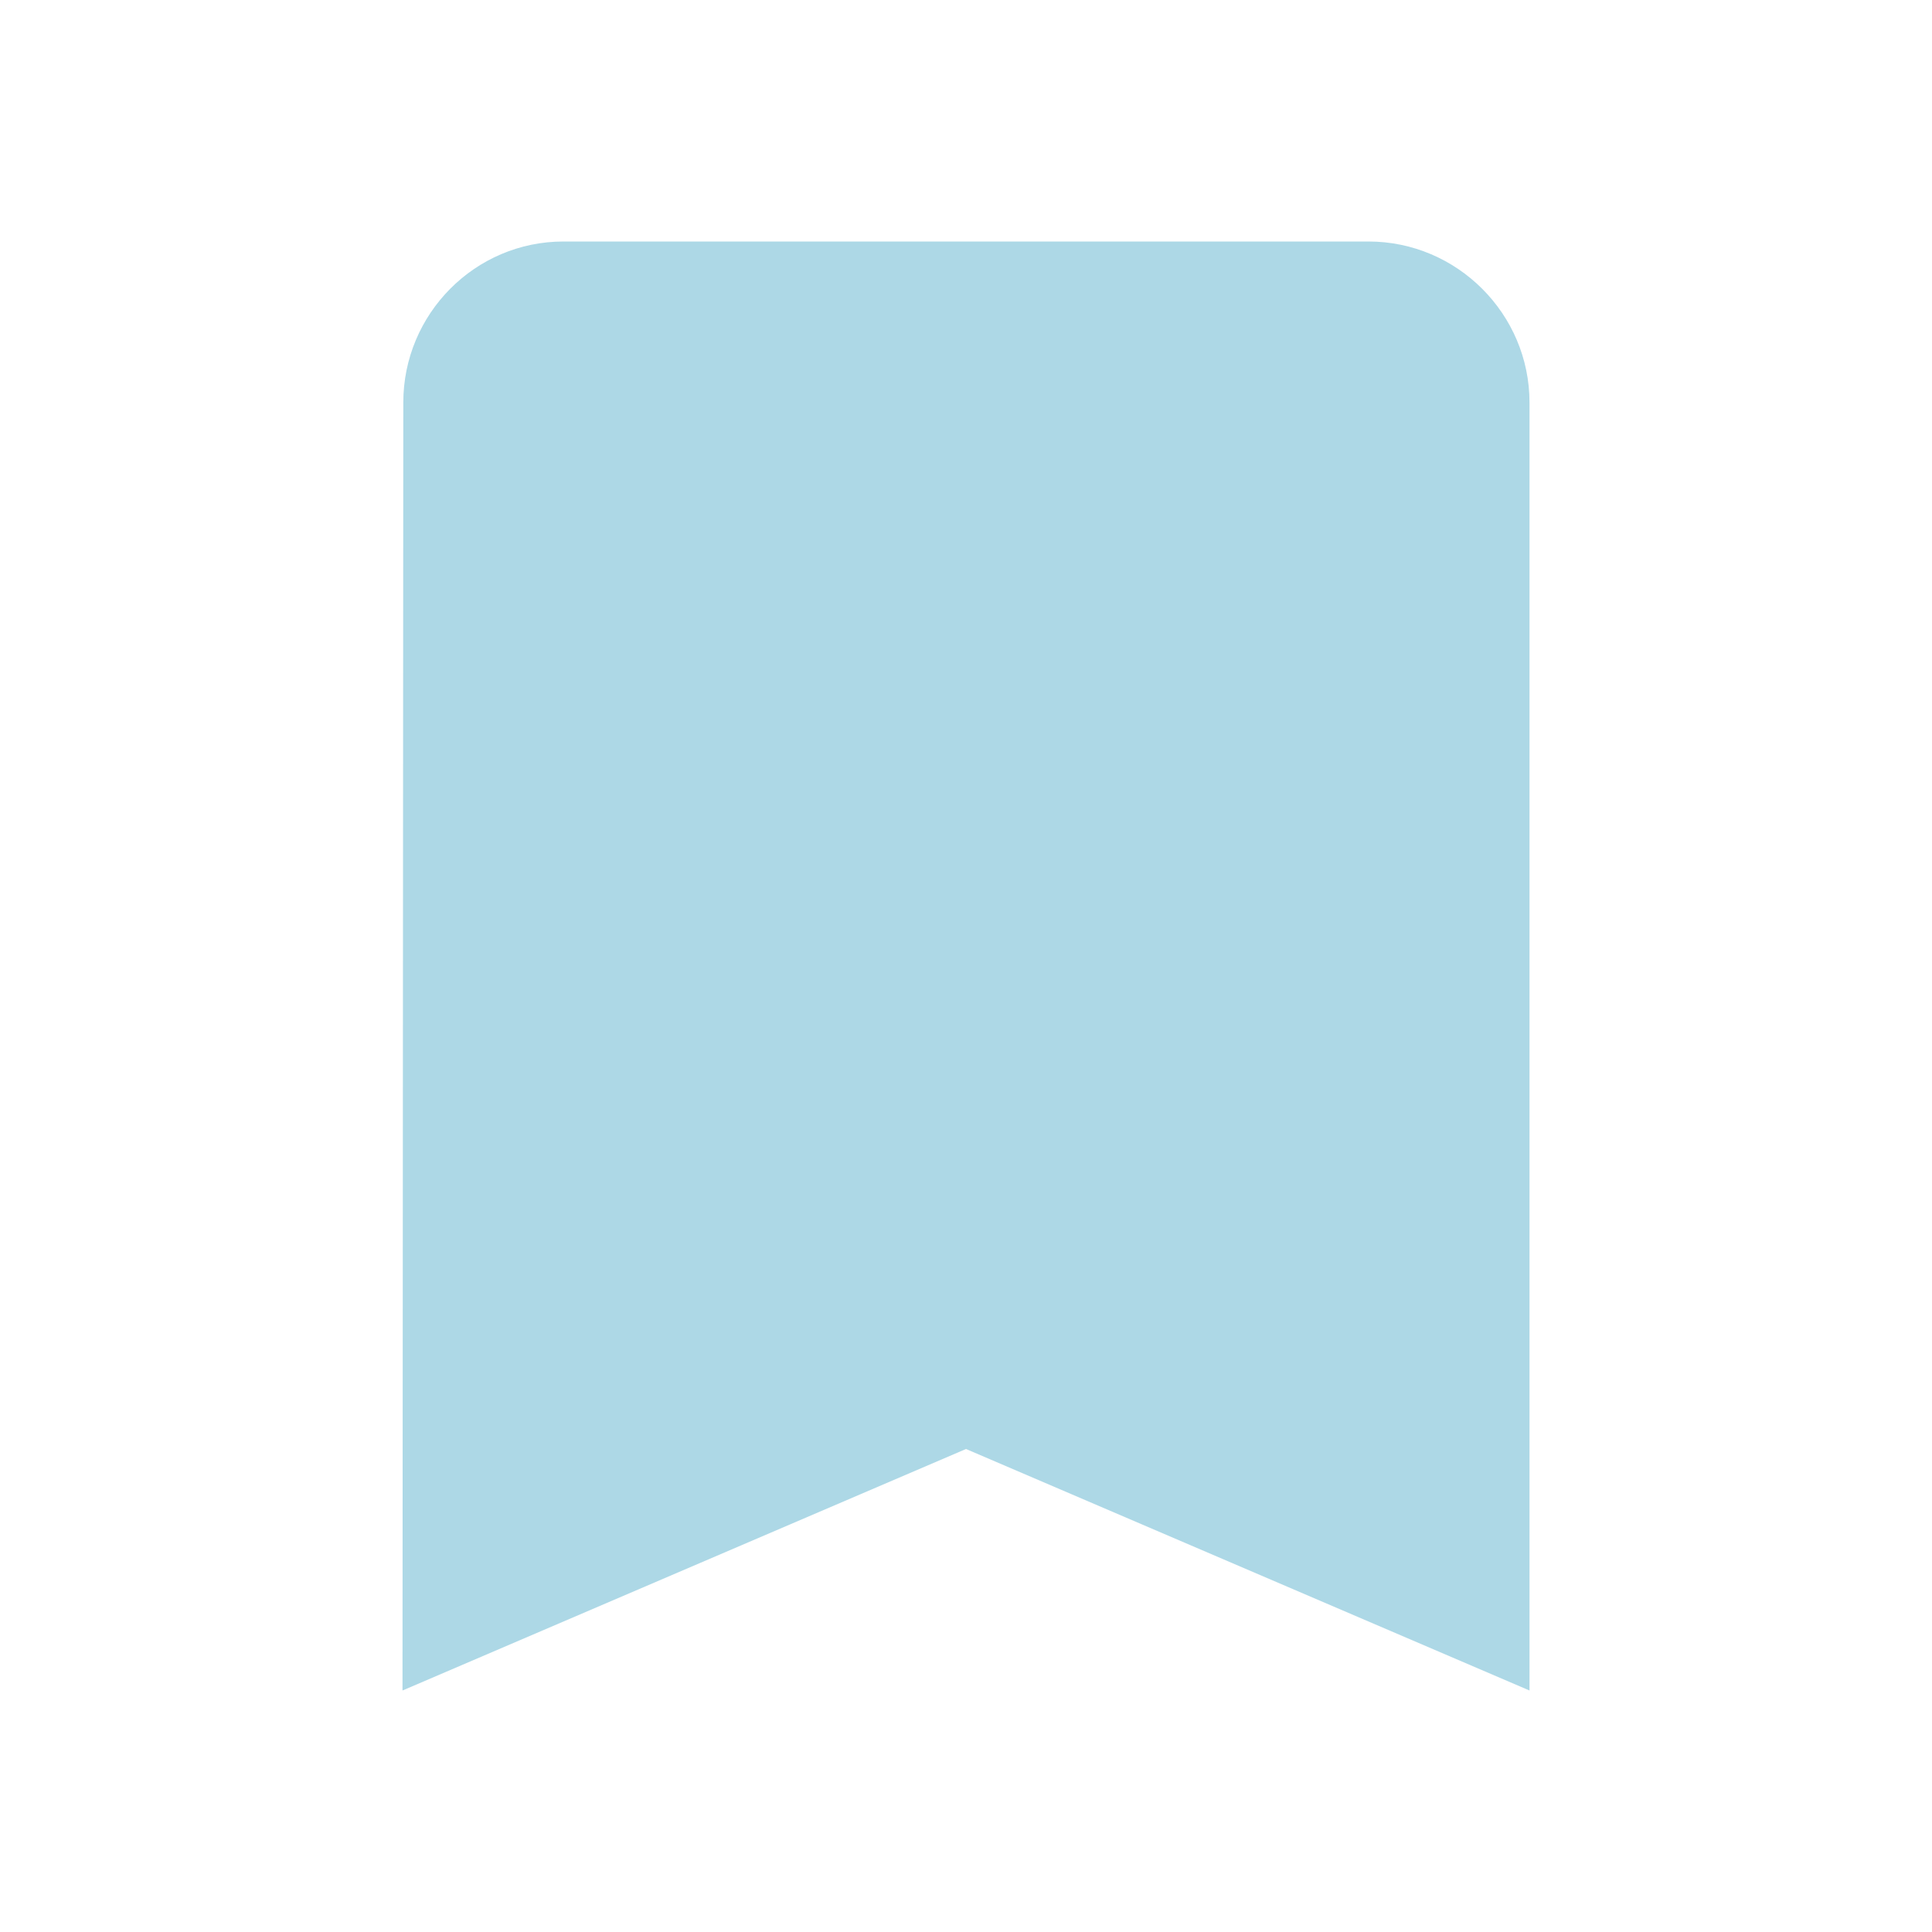
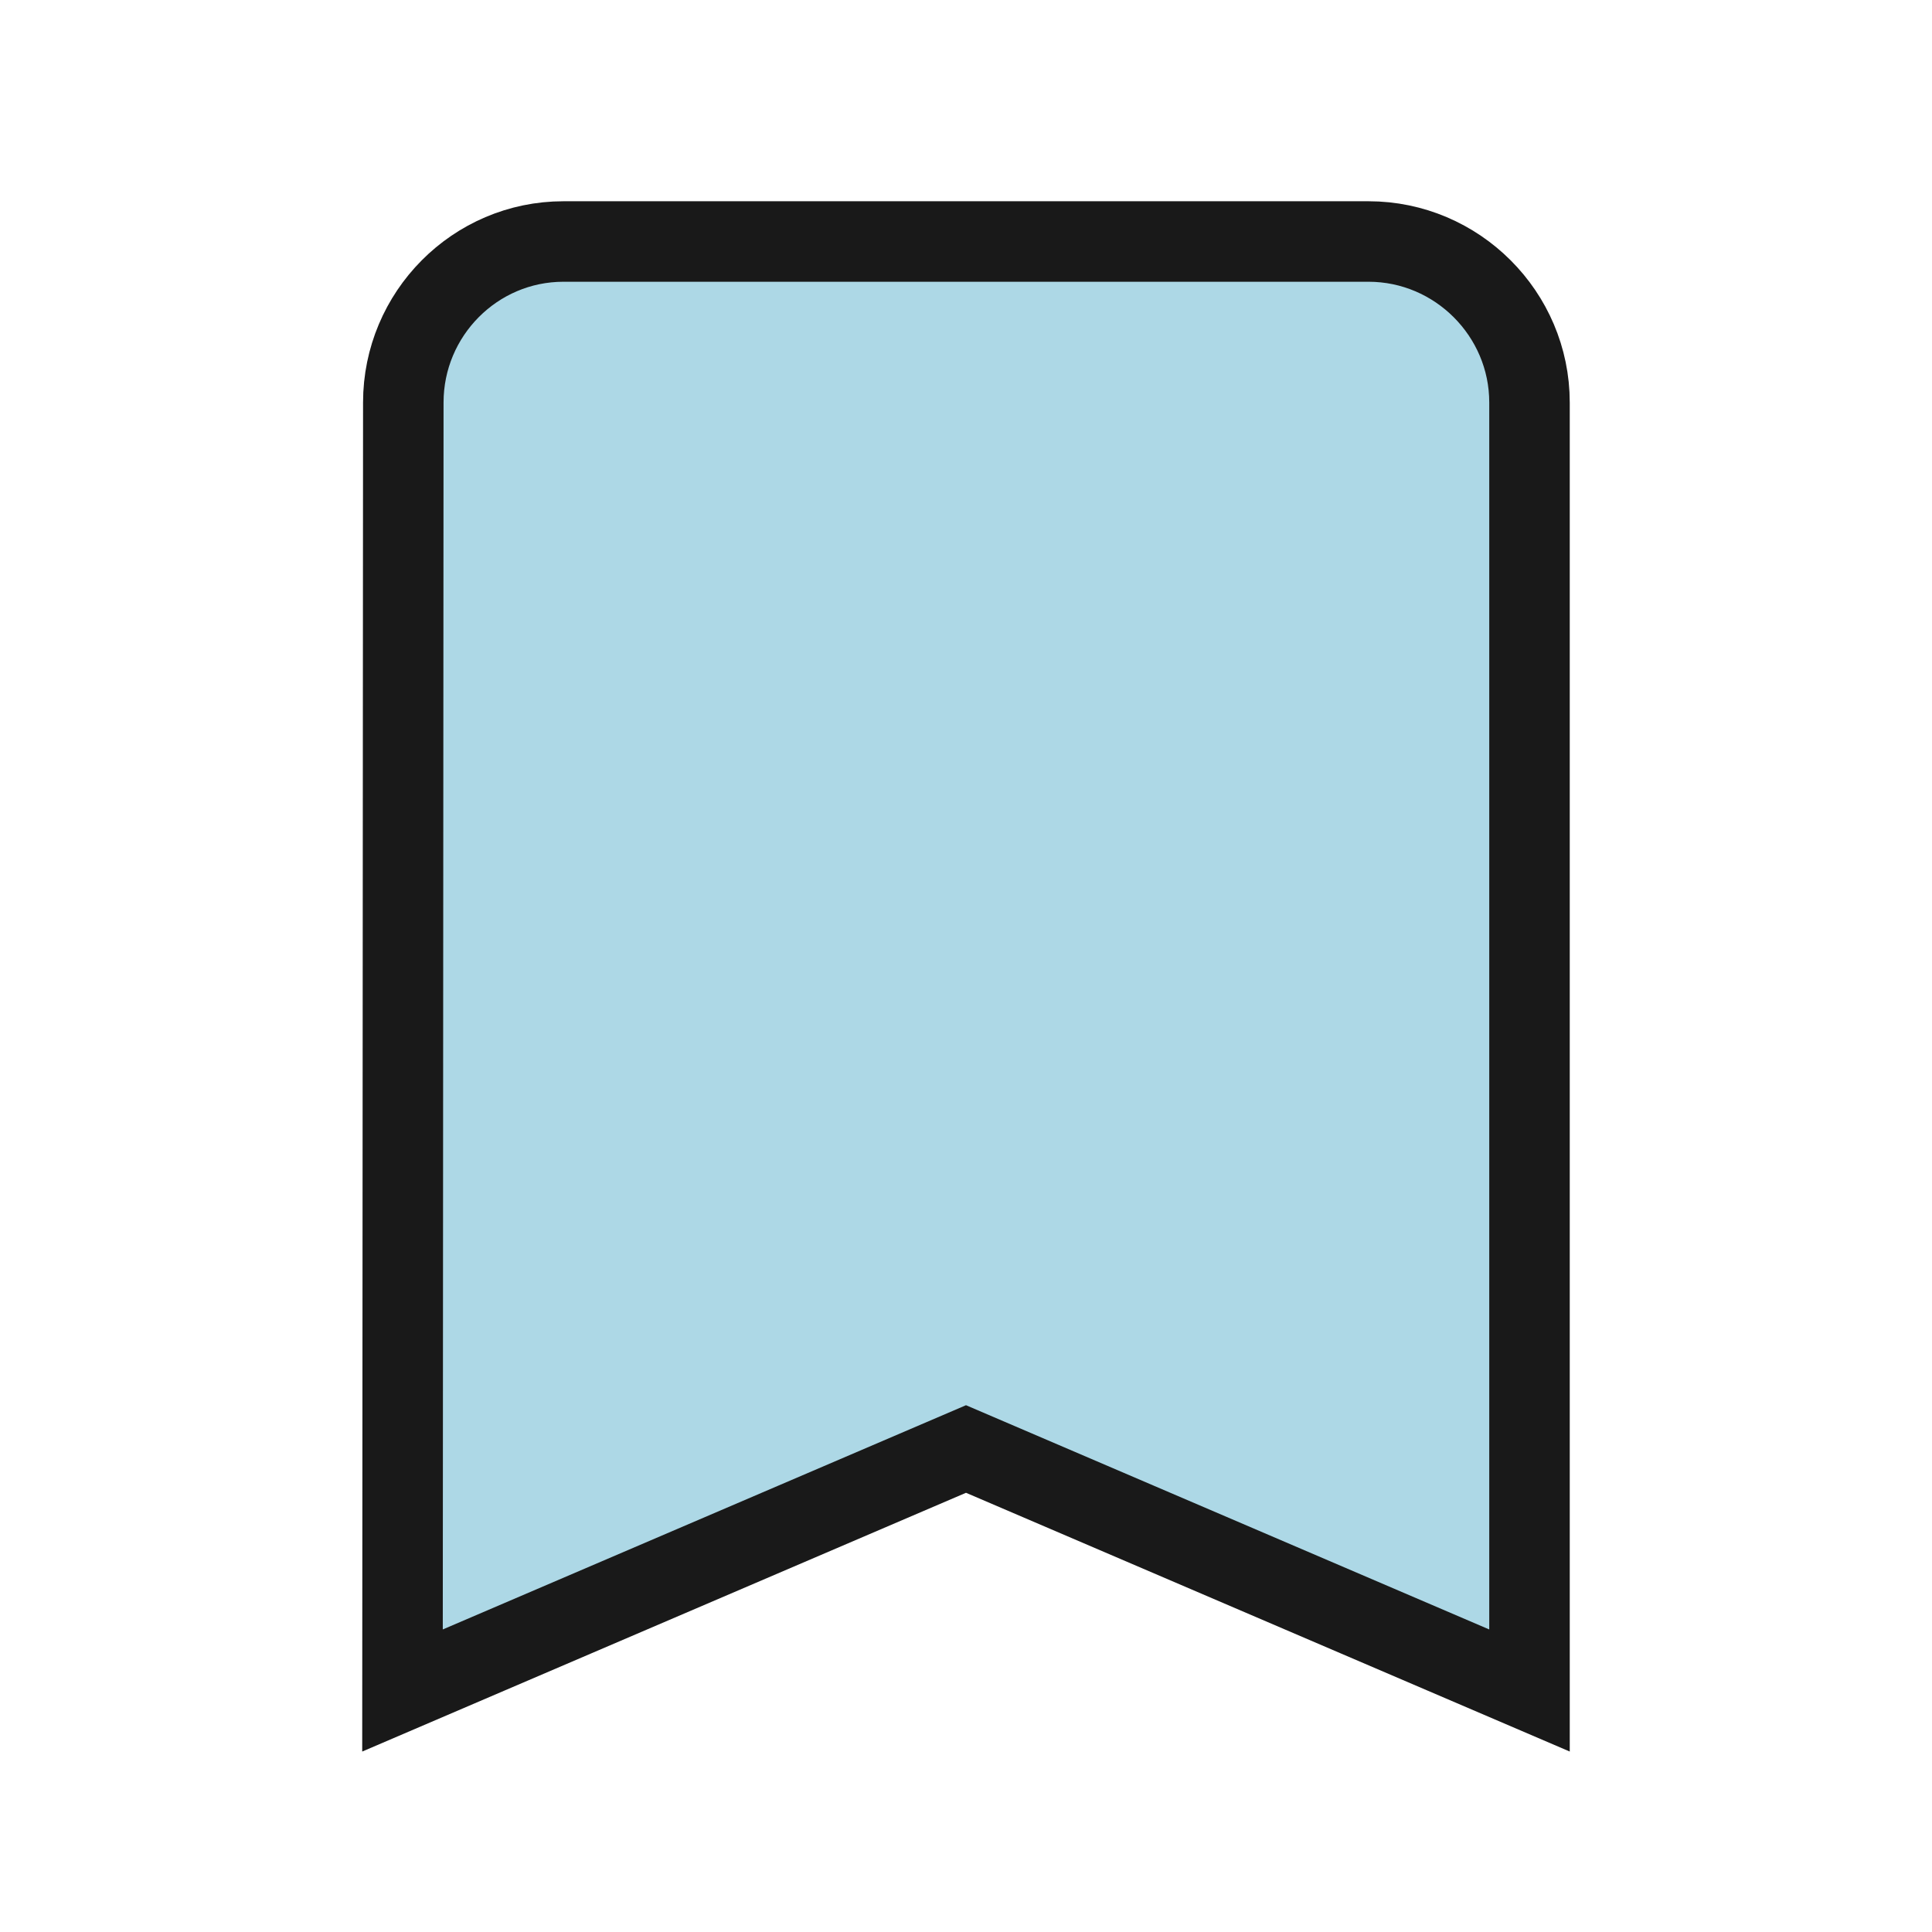
<svg xmlns="http://www.w3.org/2000/svg" version="1.1" width="24" height="24" viewBox="0 0 24 24" fill="lightblue">
-   <path d="M17 3H7c-1.1 0-1.99.9-1.99 2L5 21l7-3 7 3V5c0-1.1-.9-2-2-2z" />
+   <path d="M17 3H7c-1.1 0-1.99.9-1.99 2L5 21l7-3 7 3V5c0-1.1-.9-2-2-2z" stroke="#191919" />
  <path d="M0 0h24v24H0z" fill="none" />
</svg>
